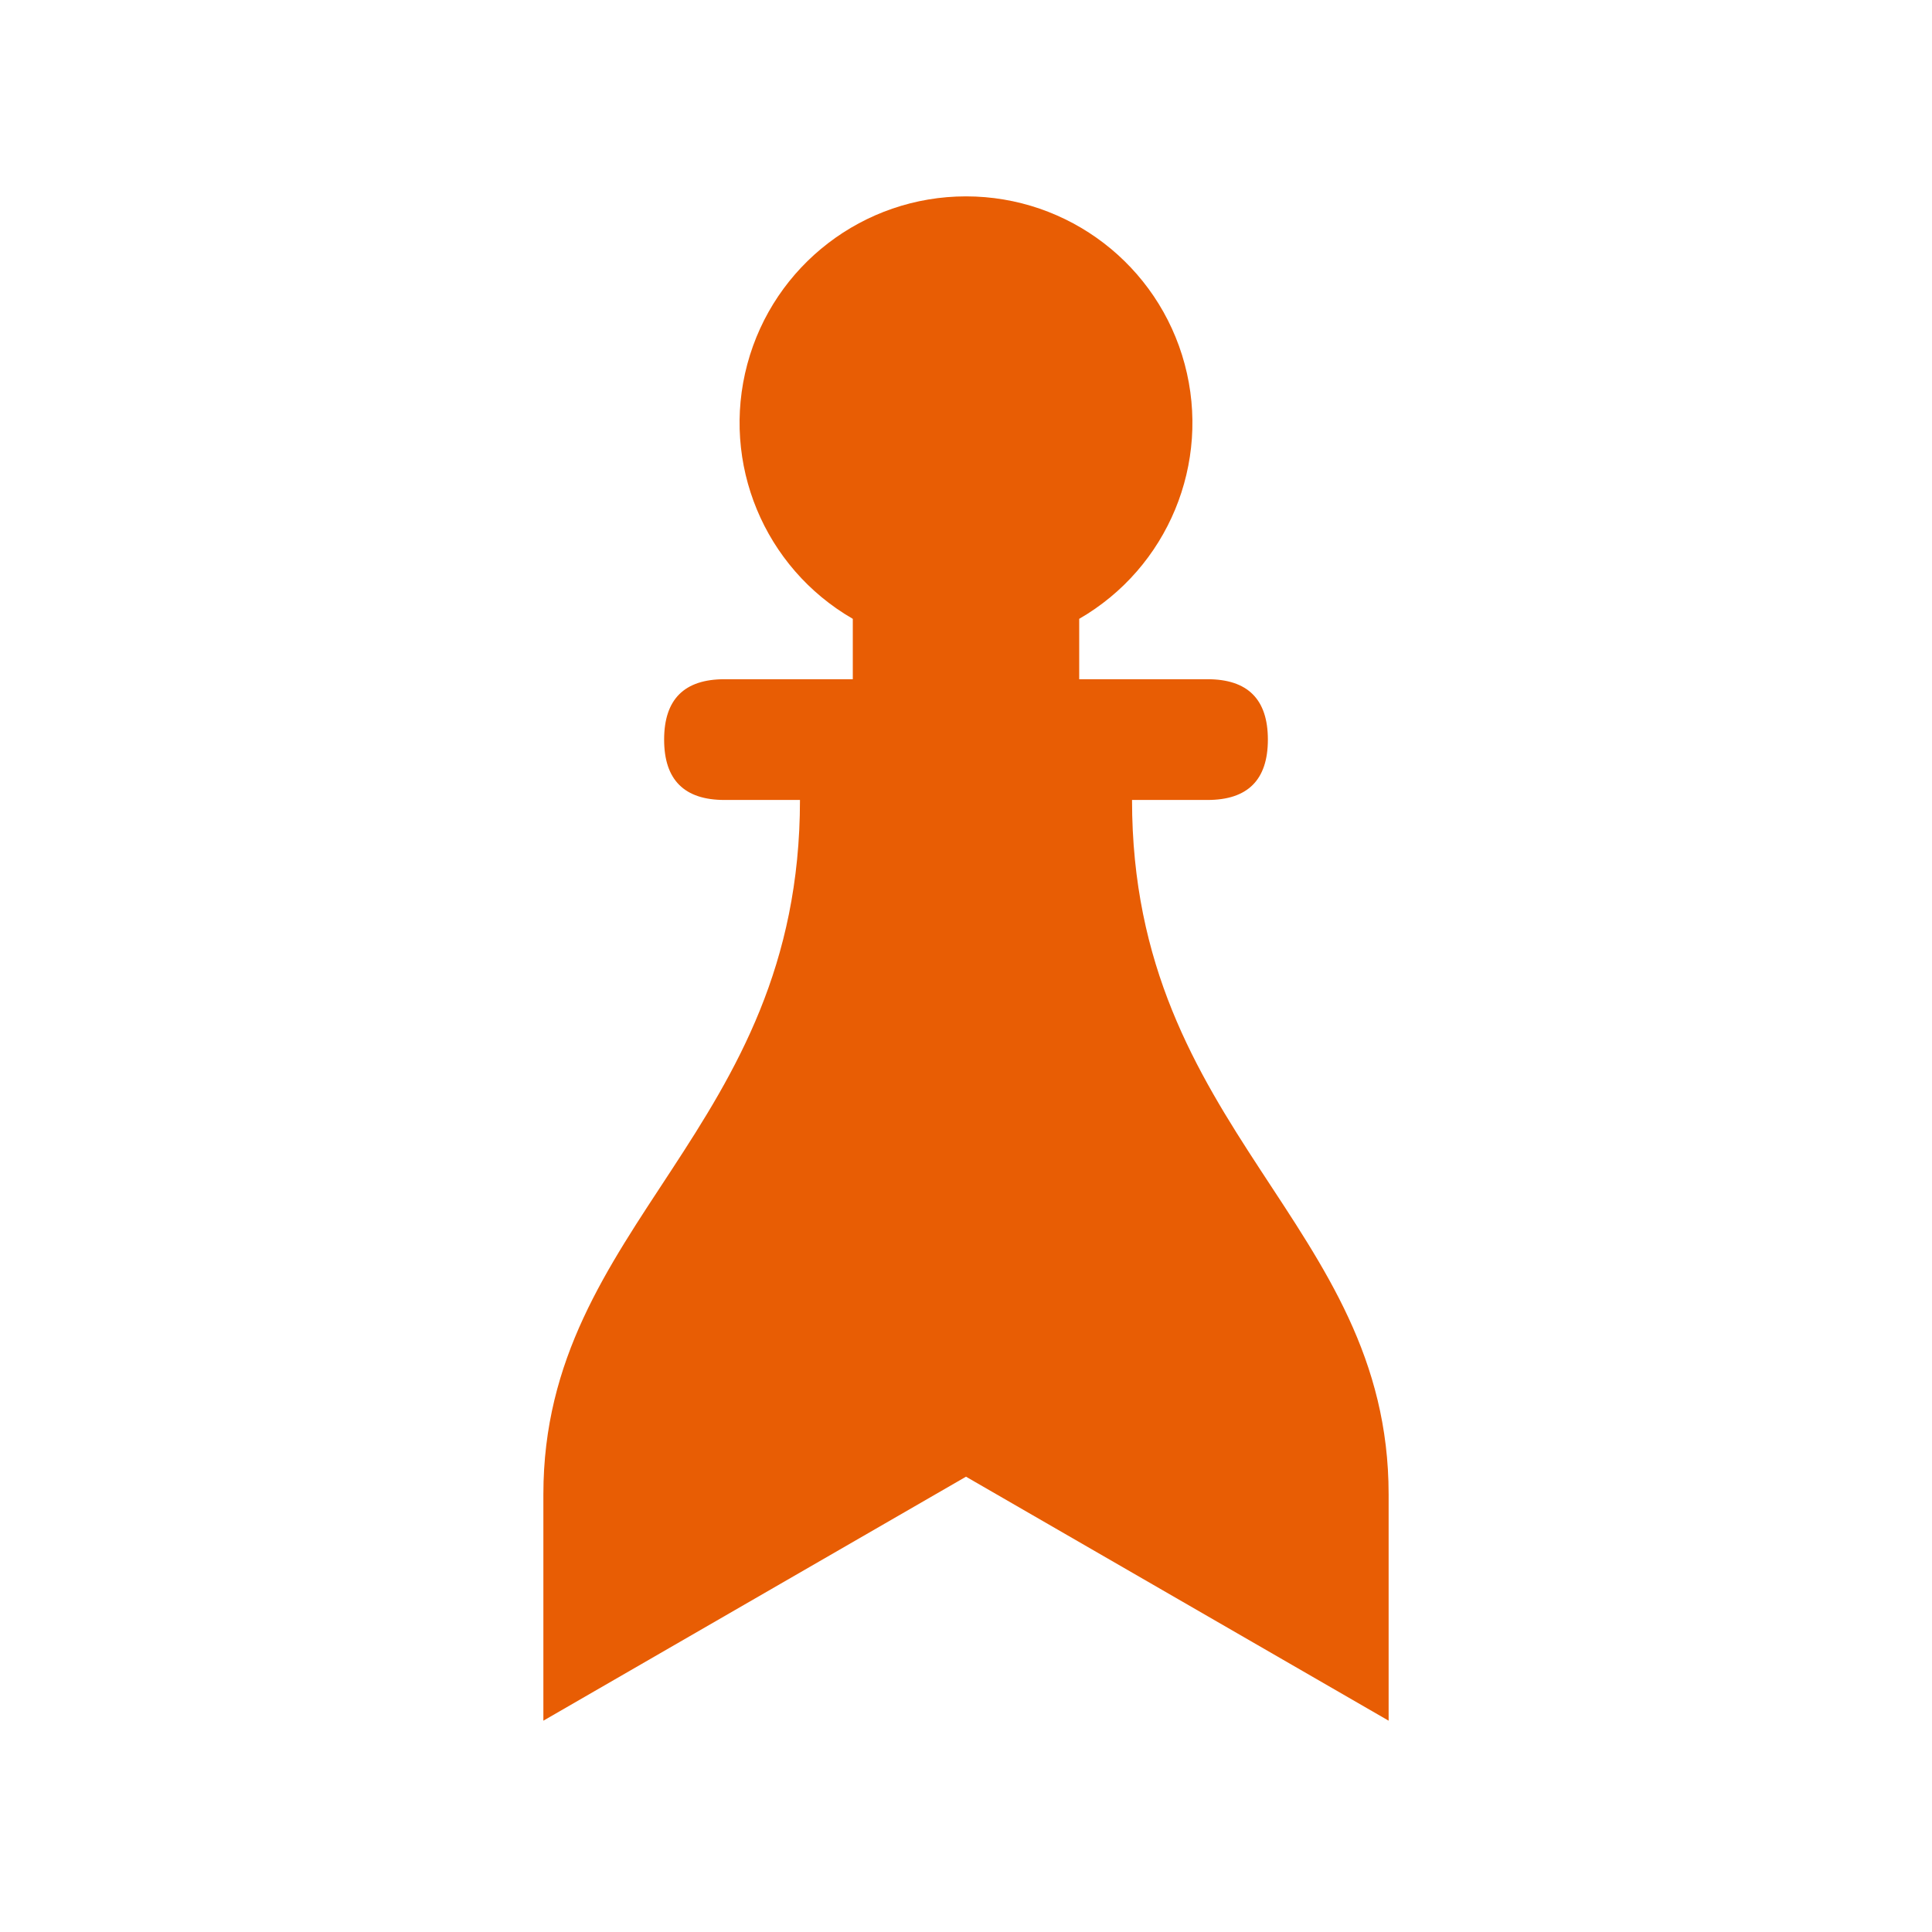
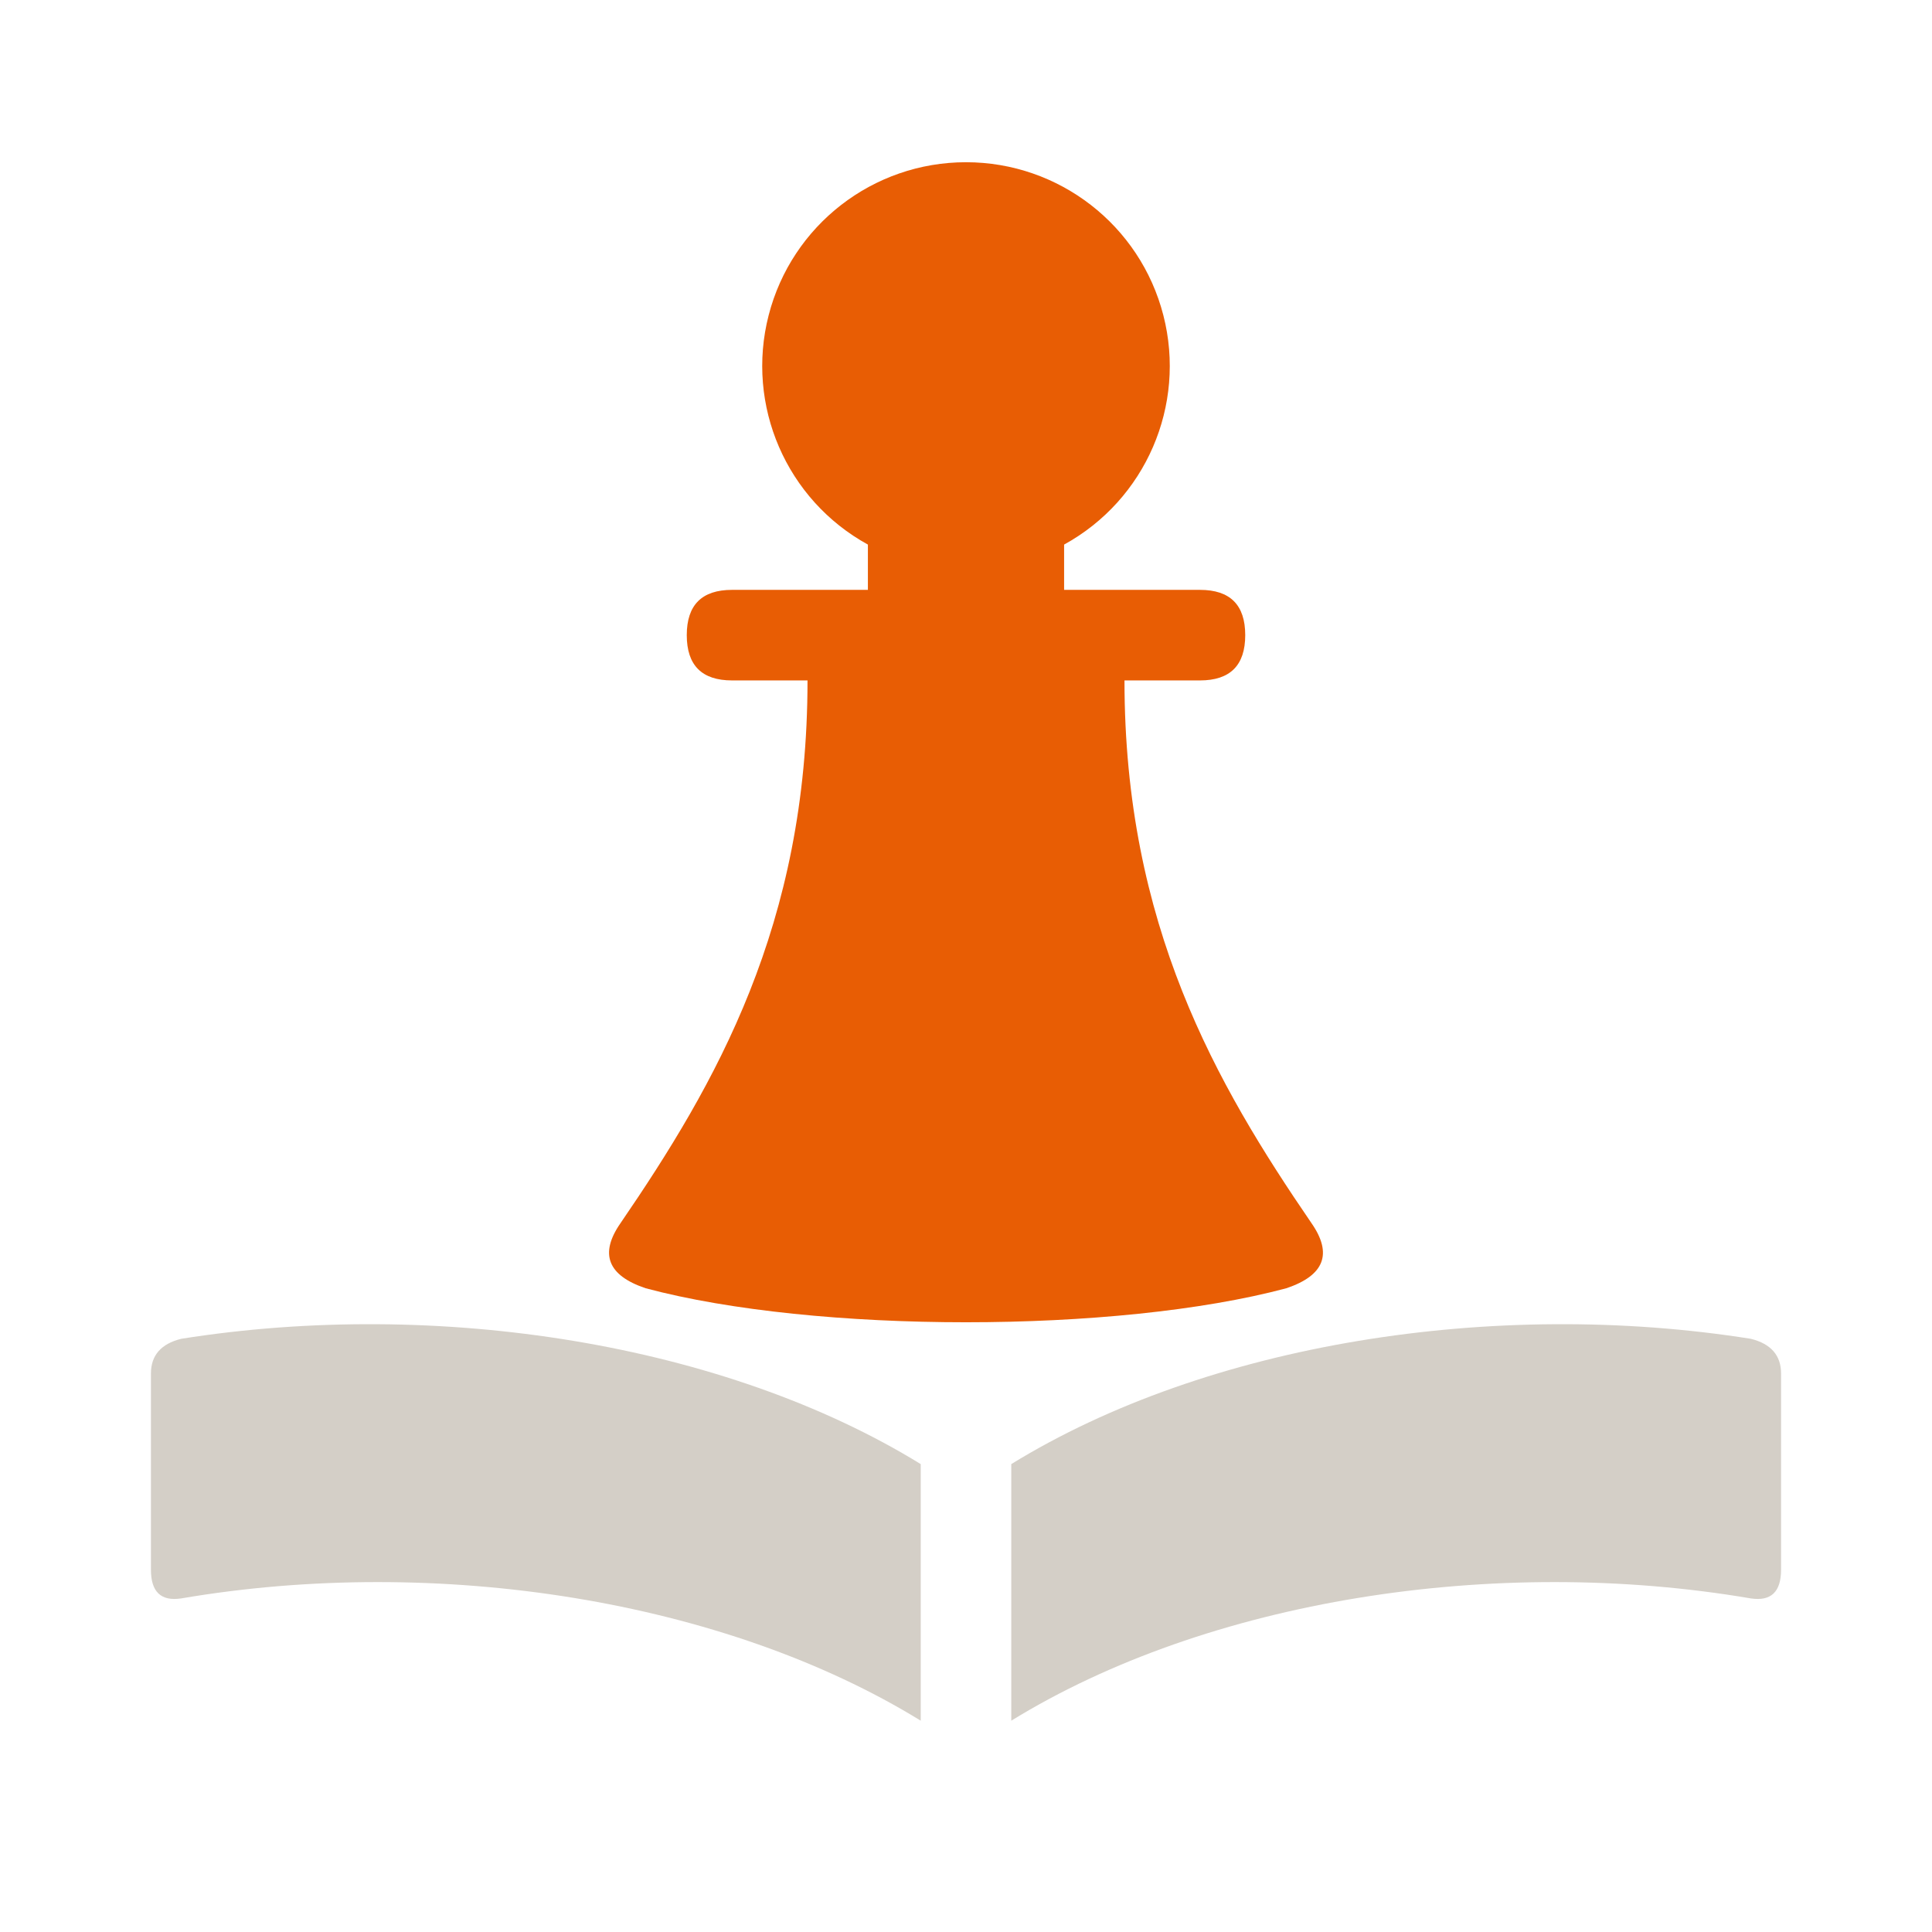
<svg xmlns="http://www.w3.org/2000/svg" viewBox="0 0 256 256">
-   <path fill="#e85d04" d="M 143 82 L 143 90 L 160 90 Q 168 90 168 98 Q 168 106 160 106 L 150 106 C 150 150 184 162 184 198 L 184 228 L 128 195.67 L 72 228 L 72 198 C 72 162 106 150 106 106 L 96 106 Q 88 106 88 98 Q 88 90 96 90 L 113 90 L 113 82 A 30 30 0 1 1 143 82 Z" />
+   <g transform="translate(0 -12)">
+     <path fill="#e85d04" d="M 141 84.16 A 27 27 0 1 0 115 84.16 L 115 90.16 L 97 90.16 Q 91 90.16 91 96.16 Q 91 102.16 97 102.16 L 107.00 102.16 C 107.00 134.56 94.85 155.62 82.21 174.09 Q 78.00 180.16 85.55 182.70 C 108.05 188.71 147.95 188.71 170.45 182.70 Q 178.00 180.16 173.79 174.09 C 161.15 155.62 149.00 134.56 149.00 102.16 L 159 102.16 Q 165 102.16 165 96.16 Q 165 90.16 159 90.16 L 141 90.16 Z" />
+     <path fill="#d4cfc7" d="M 122 206 C 96 190 58 184 24 189.40 Q 20 190.4 20 194 L 20 220 Q 20 224.4 24 223.80 C 58 218 96 224 122 240 Z M 134.00 206 C 160.00 190 198.00 184 232.00 189.40 Q 236.00 190.4 236.00 194 L 236.00 220 Q 236.00 224.4 232.00 223.80 C 198.00 218 160.00 224 134.00 240 Z" />
+   </g>
</svg>
